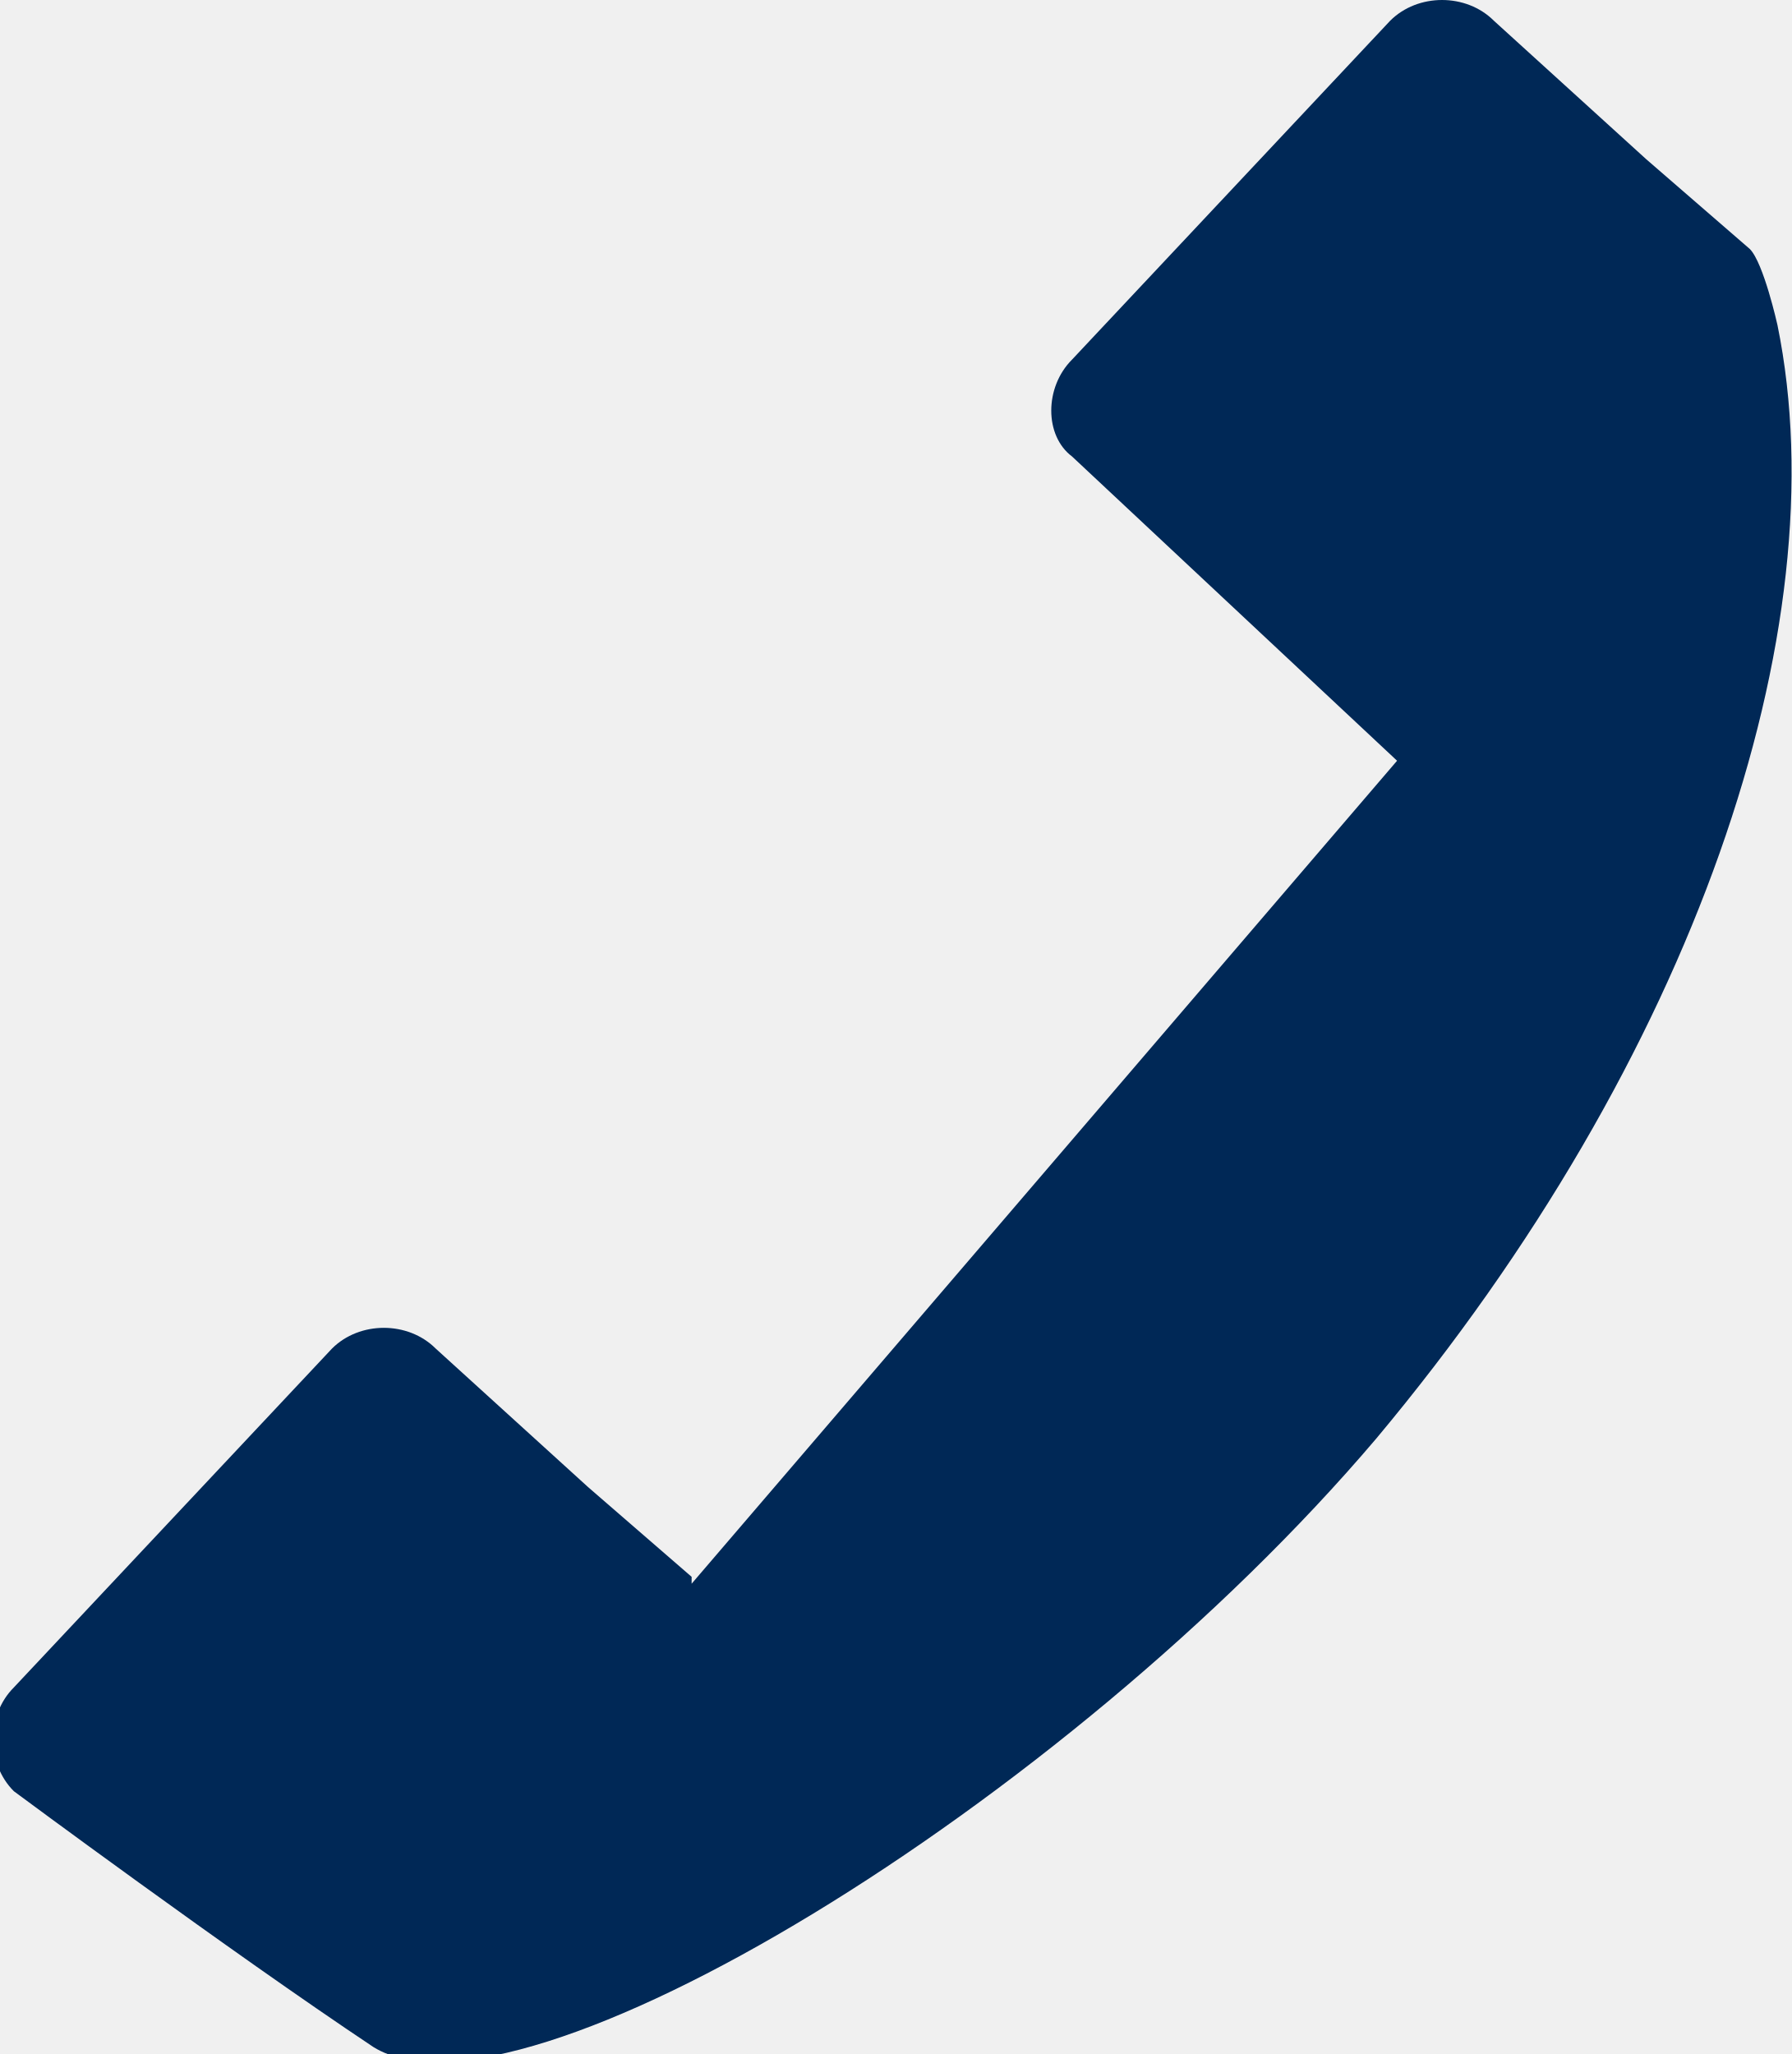
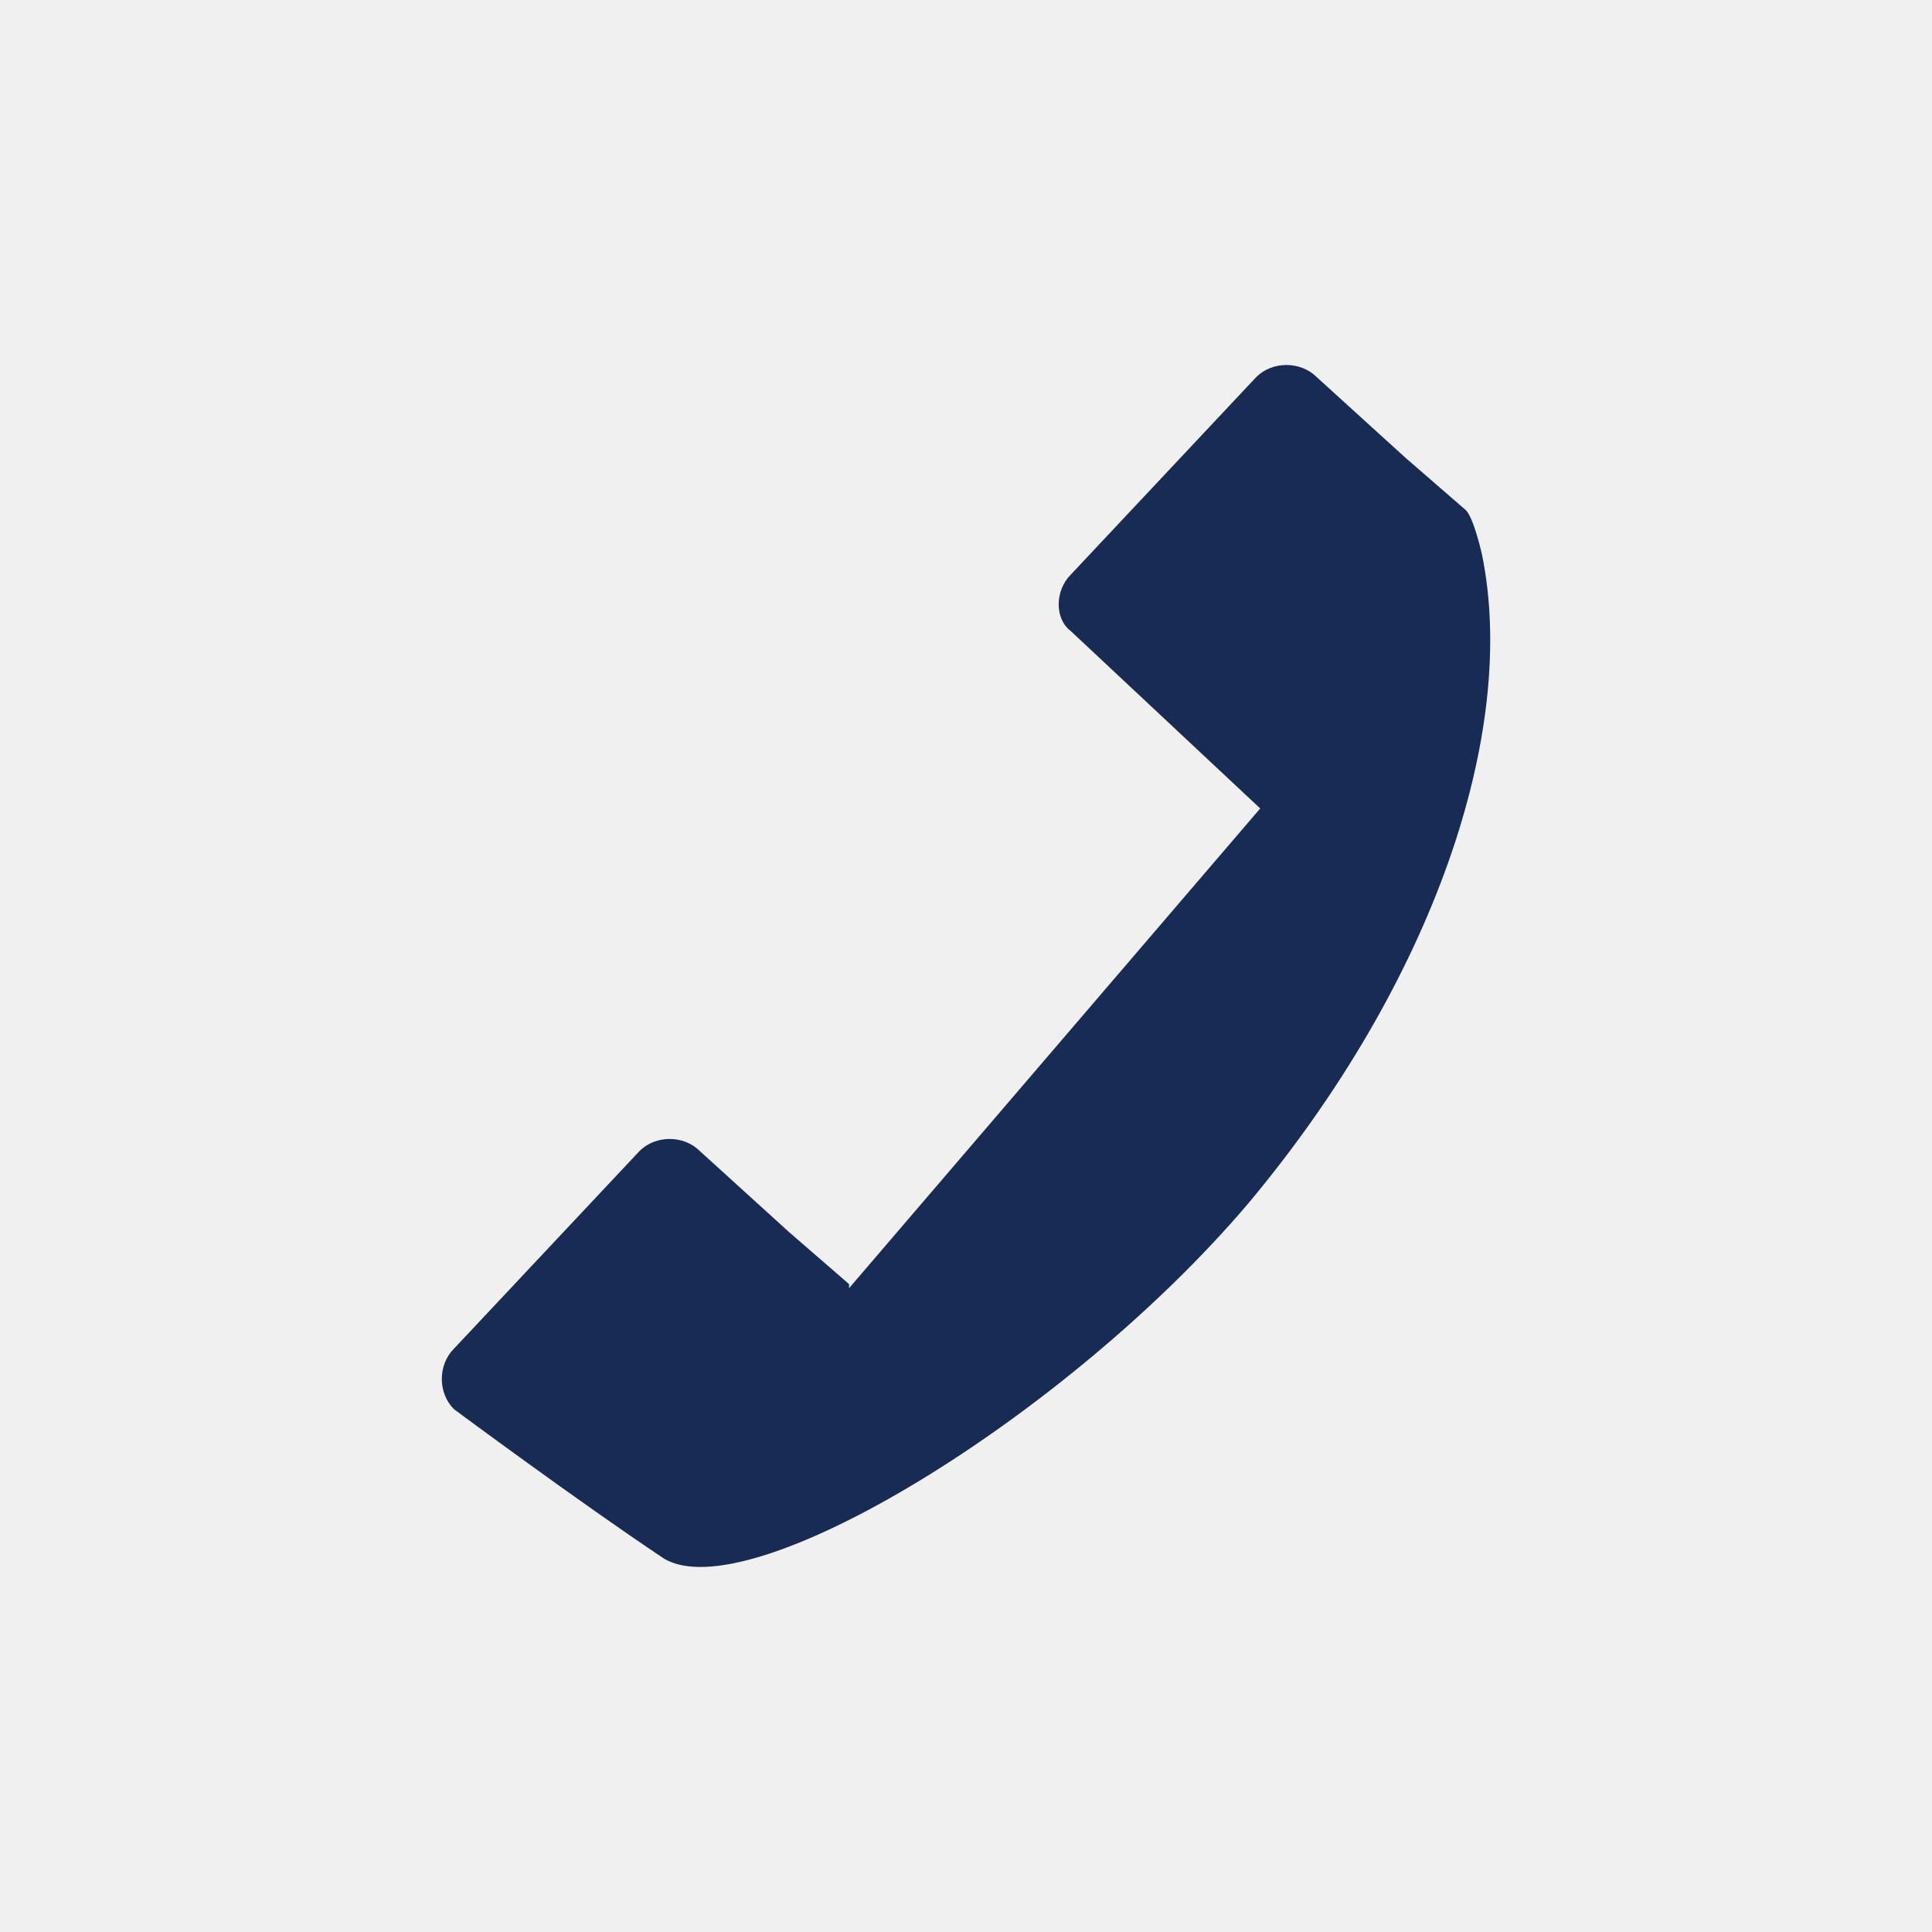
- <svg xmlns="http://www.w3.org/2000/svg" version="1.1" id="Capa_1" x="0px" y="0px" viewBox="0 0 25.9 29.7" style="enable-background:new 0 0 25.9 29.7;" xml:space="preserve">
-   <style type="text/css">
- 	.st0{opacity:0.3;}
- 	.st1{clip-path:url(#SVGID_2_);}
- 	.st2{fill:#E1E5E8;}
- 	.st3{fill:#FF8300;}
- 	.st4{fill:#002856;}
- 	.st5{fill:#00B3E3;}
- 	.st6{fill:none;stroke:#002856;stroke-width:5;stroke-miterlimit:10;}
- 	.st7{clip-path:url(#SVGID_4_);fill:#FFFFFF;}
- 	.st8{clip-path:url(#SVGID_4_);}
- 	.st9{opacity:0.4;}
- 	.st10{fill:none;}
- 	.st11{fill:#01A8D8;}
- 	.st12{fill:#A7A9AC;}
- 	.st13{fill:#FFFFFF;}
- 	.st14{clip-path:url(#SVGID_6_);fill:url(#SVGID_7_);}
- 	.st15{clip-path:url(#SVGID_6_);fill:url(#SVGID_8_);}
- 	.st16{clip-path:url(#SVGID_6_);}
- 	.st17{fill:#F69320;}
- 	.st18{fill:#07BCE4;}
- 	.st19{fill:#F89828;}
- 	.st20{fill-rule:evenodd;clip-rule:evenodd;fill:#002856;}
- 	.st21{fill:#676767;}
- 	.st22{fill:#F47621;}
- 	.st23{fill-rule:evenodd;clip-rule:evenodd;fill:#FFFFFF;stroke:#002856;stroke-miterlimit:10;}
- 	.st24{clip-path:url(#SVGID_12_);fill:#FFFFFF;}
- 	.st25{clip-path:url(#SVGID_18_);fill:#FFFFFF;}
- 	.st26{clip-path:url(#SVGID_22_);fill:#FFFFFF;}
- 	.st27{clip-path:url(#SVGID_24_);fill:#FFFFFF;}
- 	.st28{clip-path:url(#SVGID_26_);fill-rule:evenodd;clip-rule:evenodd;fill:#FFFFFF;}
- 	.st29{clip-path:url(#SVGID_28_);}
- 	.st30{opacity:0.9;}
- 	.st31{fill:#17415E;}
- </style>
+ <svg xmlns="http://www.w3.org/2000/svg" version="1.1" id="Layer_1" x="0px" y="0px" width="42px" height="42px" viewBox="0 0 42 42" enable-background="new 0 0 42 42" xml:space="preserve">
  <g>
-     <path class="st4" d="M25.7,4.7c0,0-0.2-0.9-0.4-1.1l-1.5-1.3l-2.2-2c-0.4-0.4-1.1-0.4-1.5,0l-4.6,4.9c-0.4,0.4-0.4,1.1,0,1.4   l4.7,4.4L10,22.9c0,0,0,0,0-0.1l-1.5-1.3l-2.2-2c-0.4-0.4-1.1-0.4-1.5,0l-4.6,4.9c-0.4,0.4-0.4,1.1,0,1.5c0,0,3.1,2.3,5.2,3.7   c2.1,1.3,10-3.5,14.5-8.8C24.5,15.3,26.6,9.1,25.7,4.7z" />
+     <path fill="#172B54" d="M32.217,12.054c0,0-0.175-0.789-0.351-0.964l-1.314-1.14l-1.928-1.752c-0.352-0.351-0.965-0.351-1.315,0   l-4.031,4.294c-0.351,0.351-0.351,0.964,0,1.227l4.118,3.856l-8.938,10.429c0,0,0,0,0-0.088l-1.314-1.14l-1.929-1.752   c-0.351-0.352-0.964-0.352-1.314,0L9.868,29.32c-0.351,0.351-0.351,0.963,0,1.314c0,0,2.717,2.016,4.557,3.242   c1.841,1.139,8.765-3.067,12.709-7.712C31.166,21.344,33.006,15.91,32.217,12.054z" />
  </g>
</svg>
